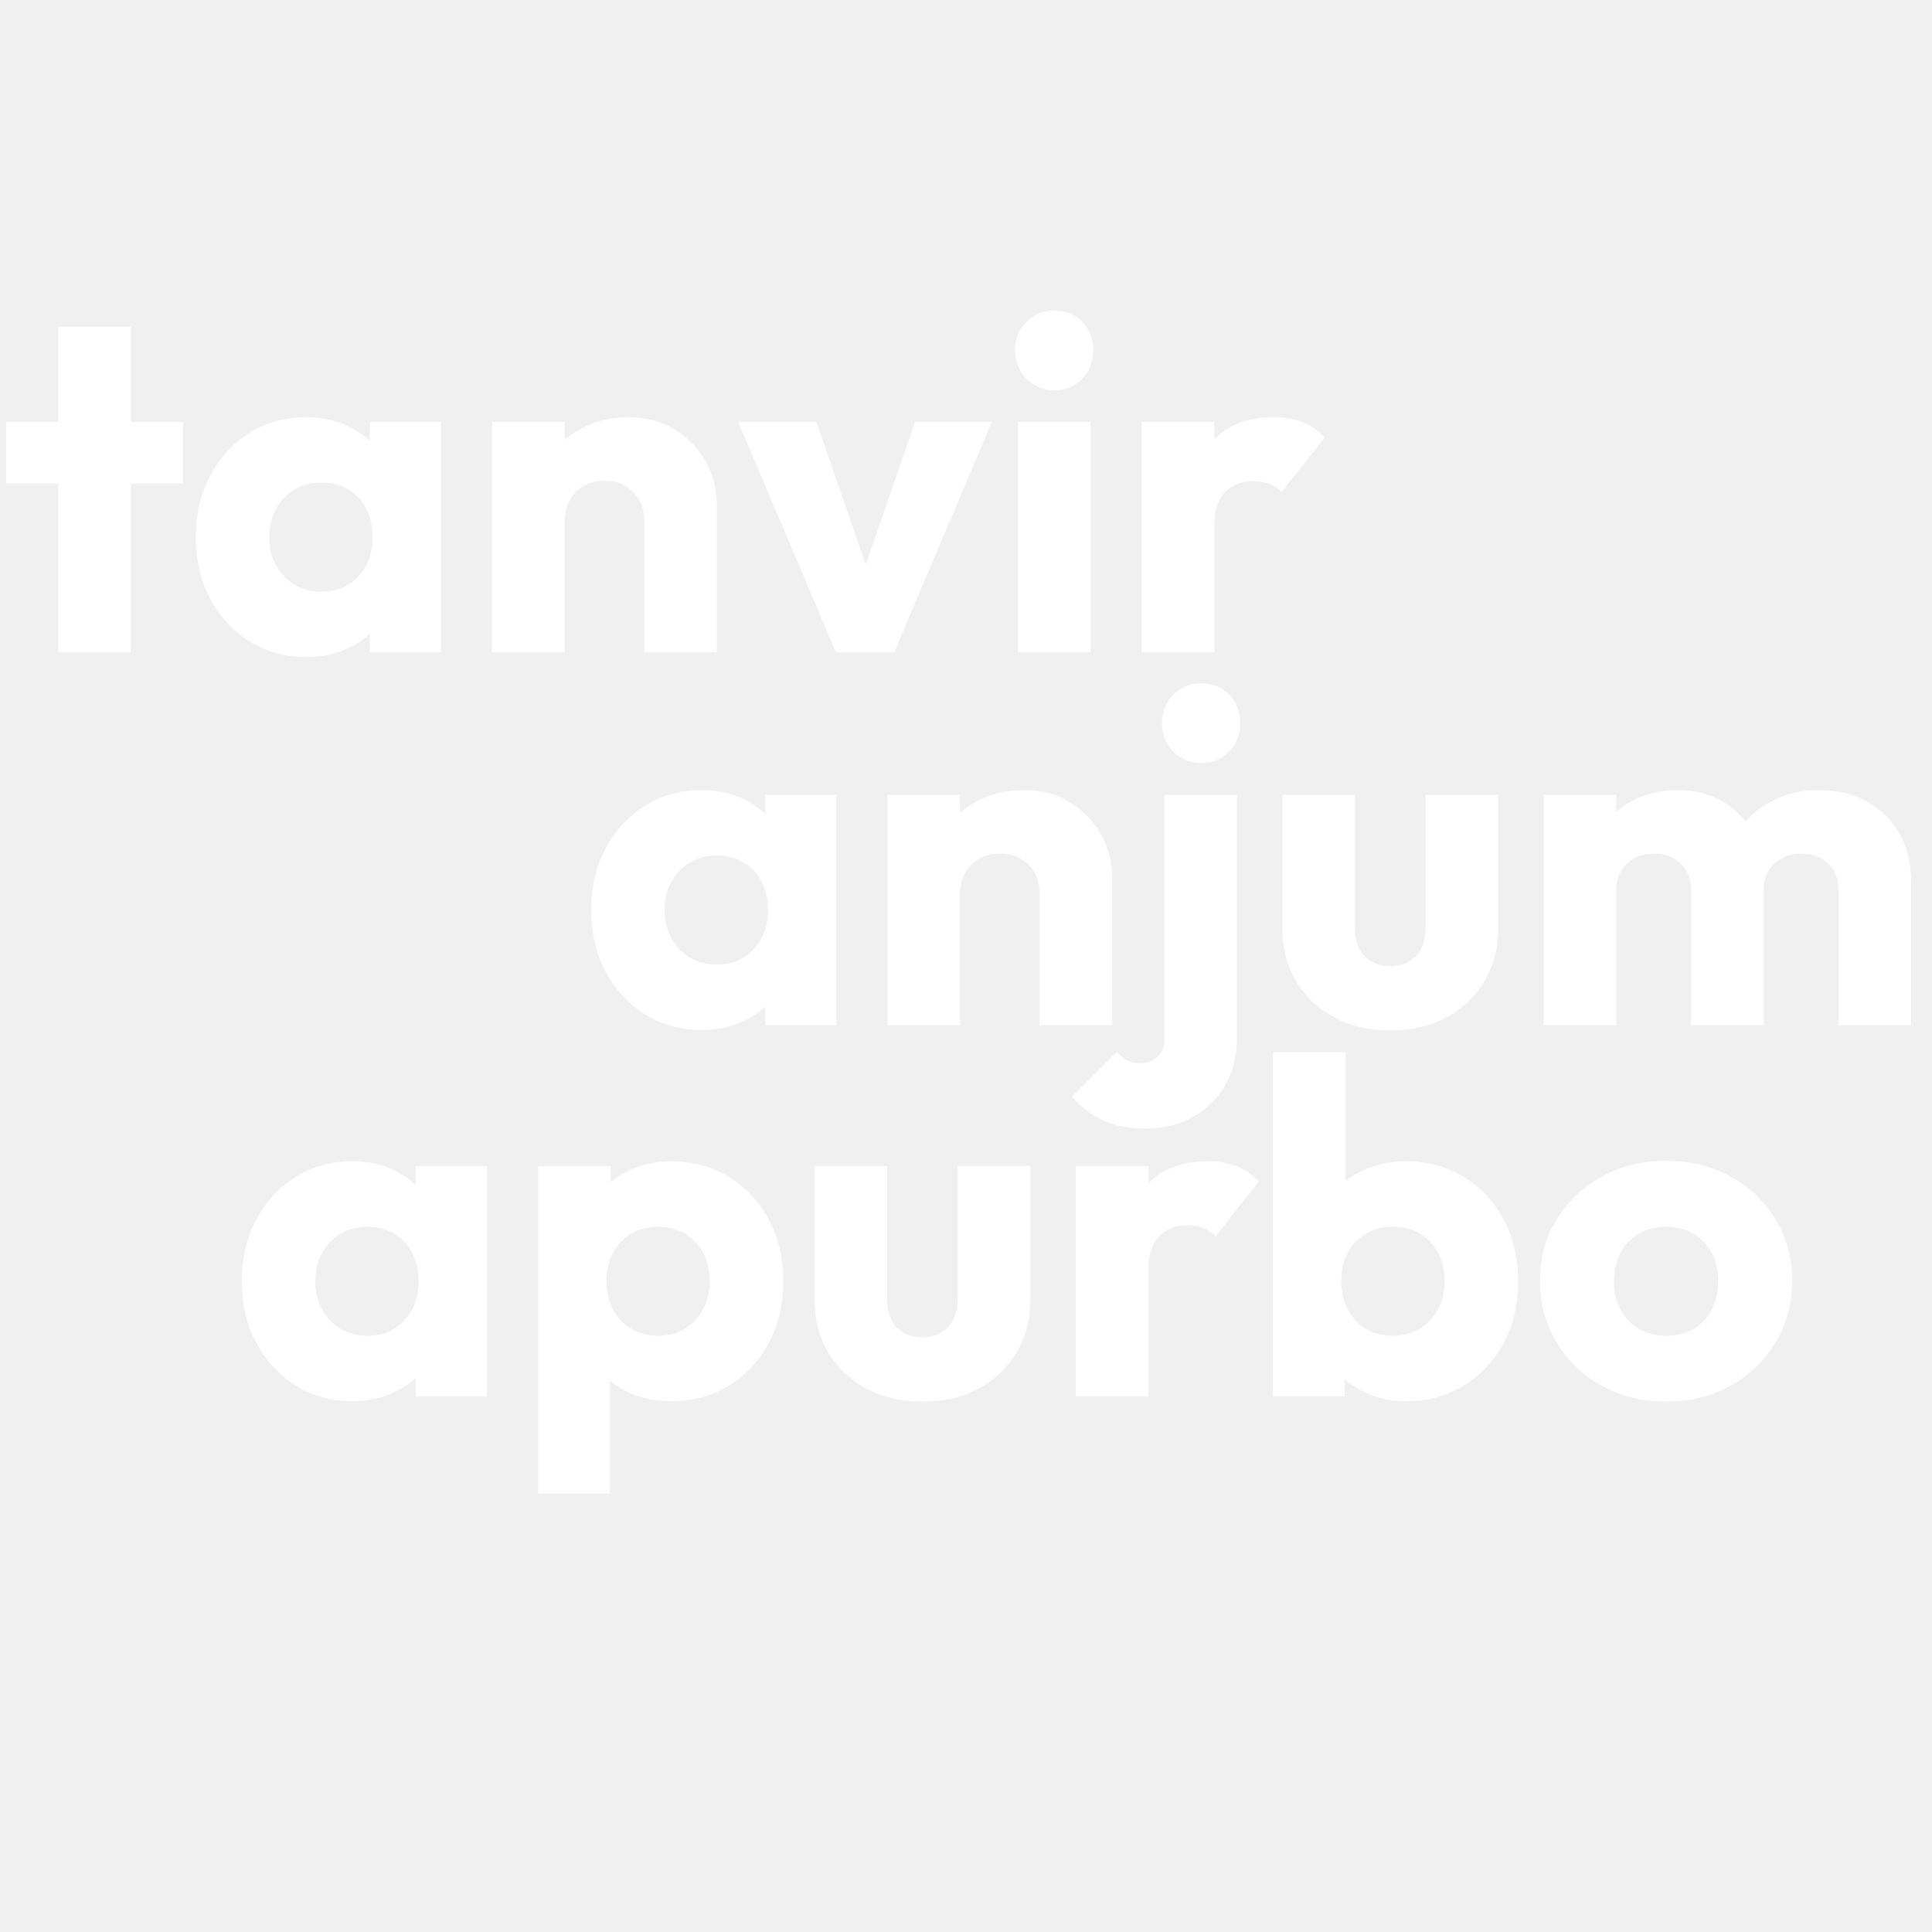
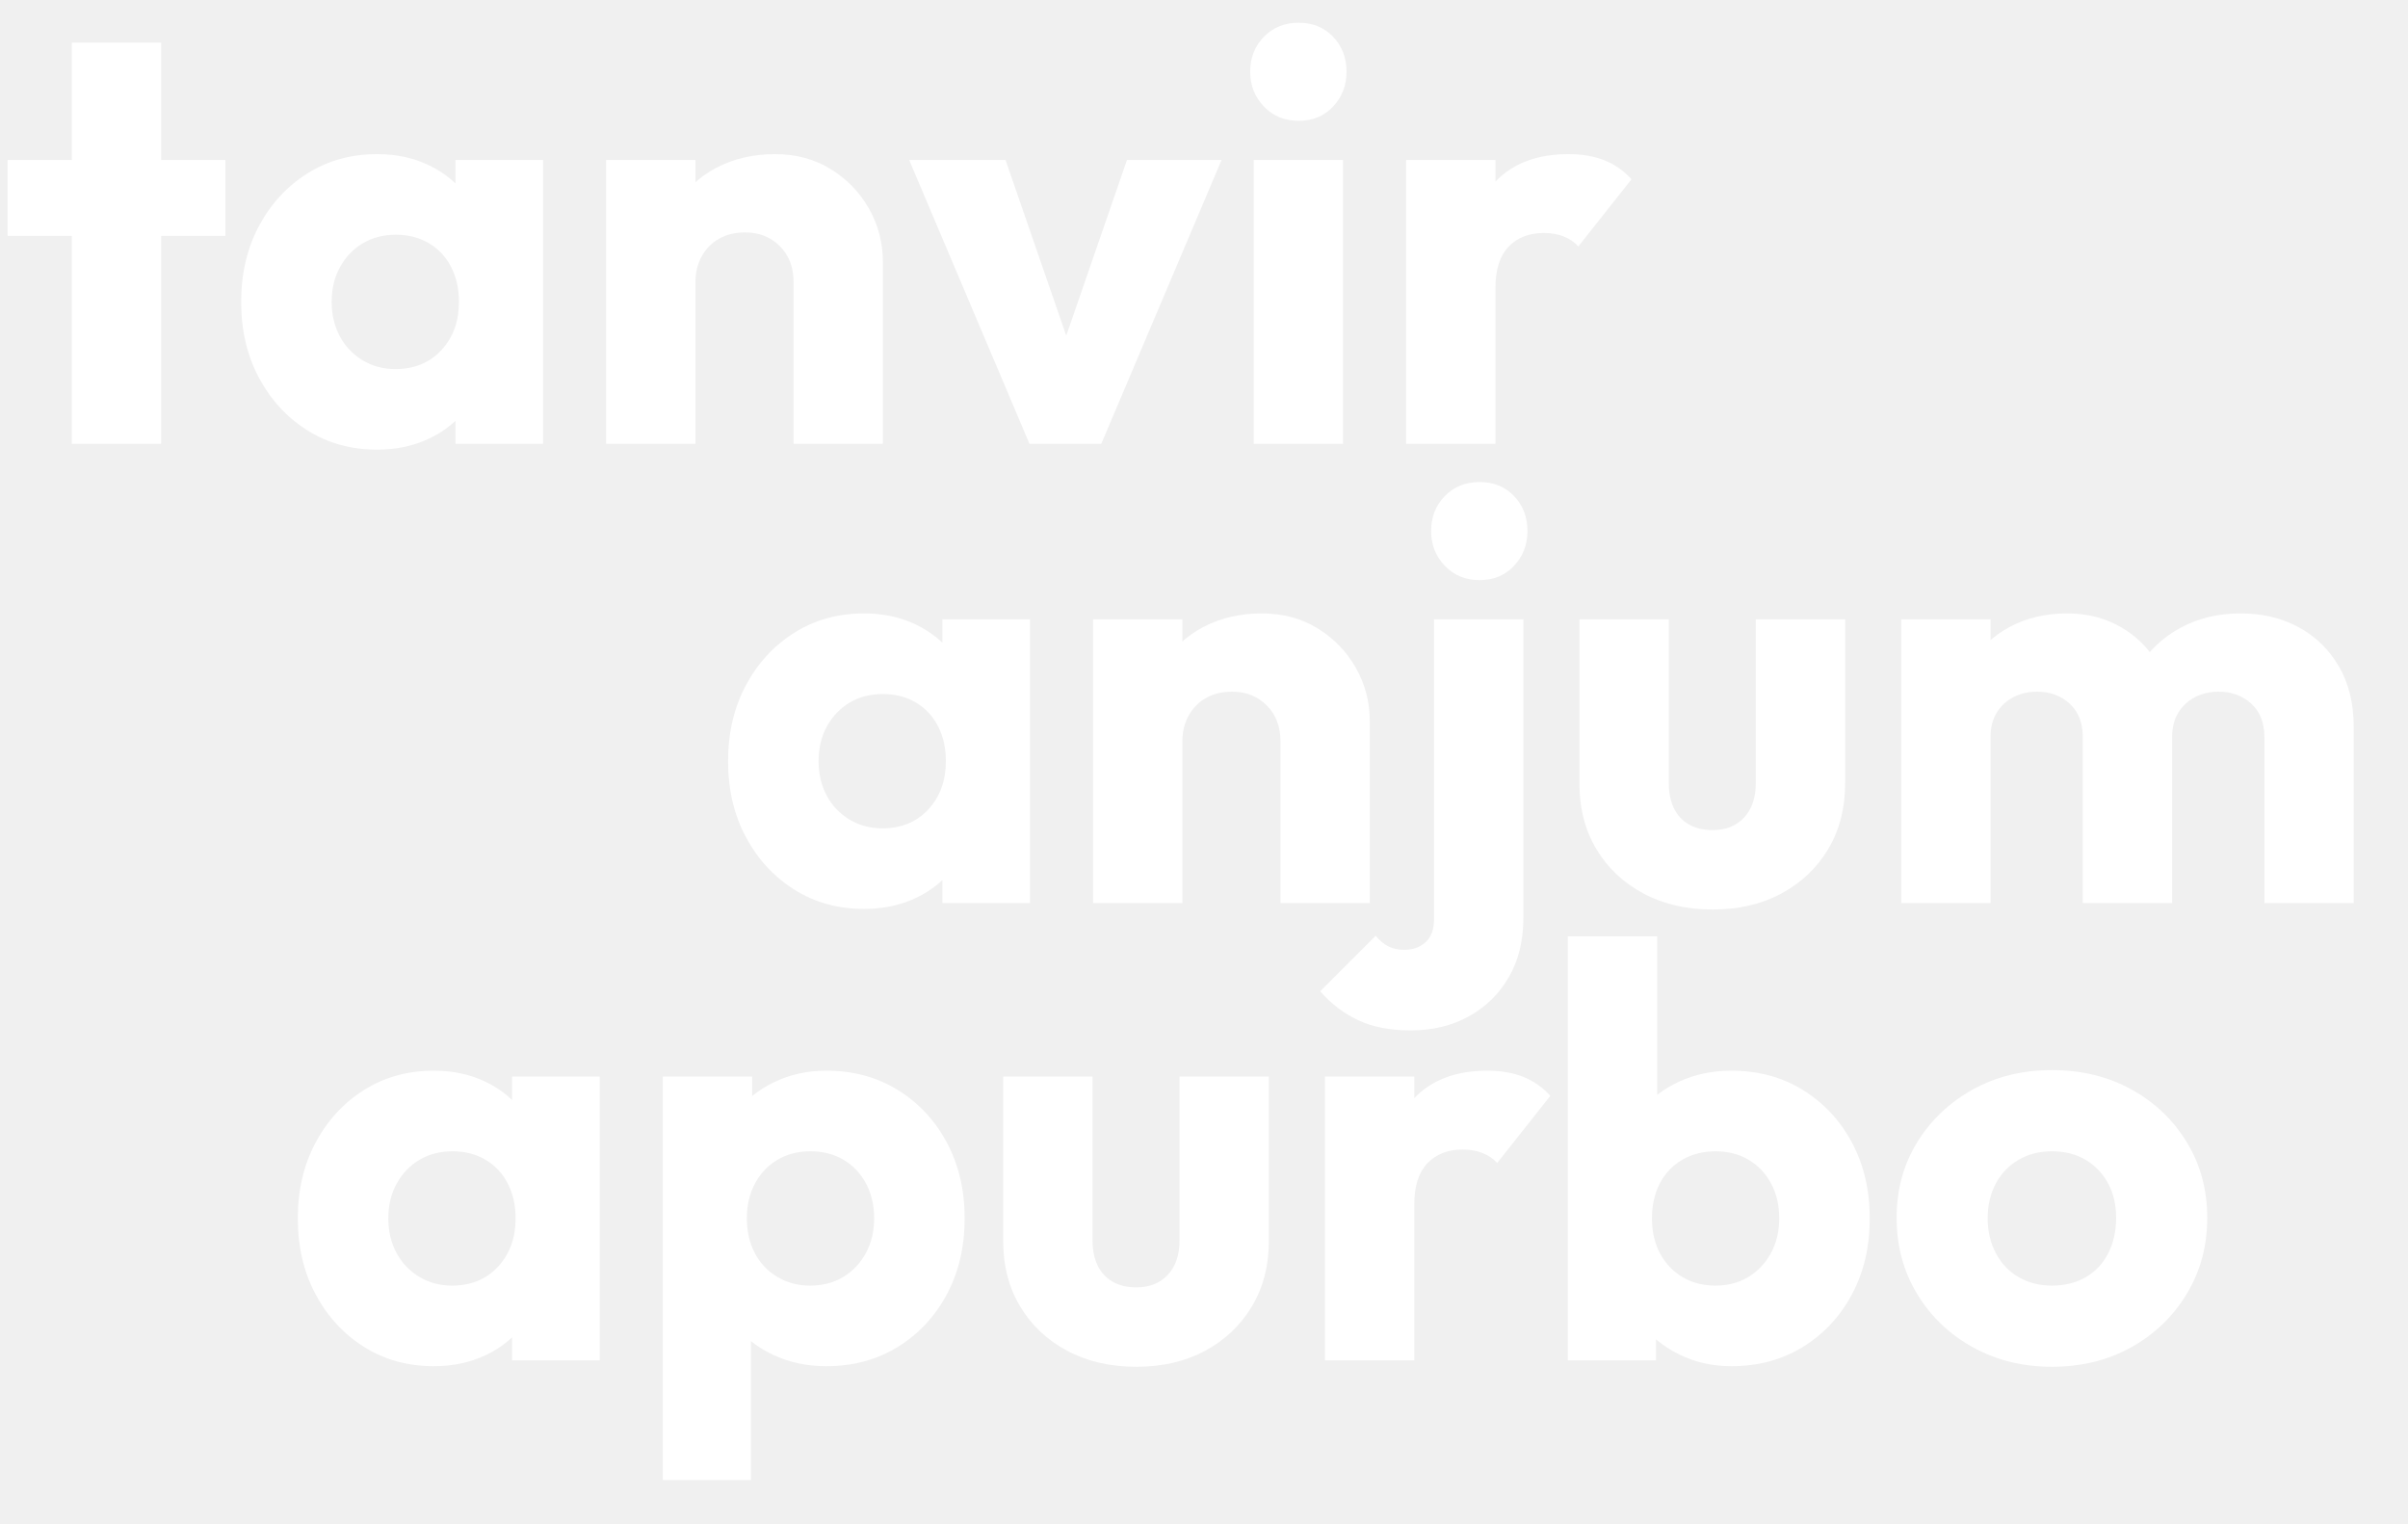
- <svg xmlns="http://www.w3.org/2000/svg" width="2048" zoomAndPan="magnify" viewBox="0 0 1536 1536" height="2048" preserveAspectRatio="xMidYMid meet" version="1.0">
+ <svg xmlns="http://www.w3.org/2000/svg" version="1.0" preserveAspectRatio="xMidYMid meet" viewBox="0 232.205 1554.432 983.04" zoomAndPan="magnify" style="max-height: 500px" width="1554.432" height="983.04">
  <defs>
    <g />
  </defs>
-   <g fill="#ffffff" fill-opacity="1">
+   <g fill-opacity="1" fill="#ffffff">
    <g transform="translate(0.00003385, 518.6551)">
      <g>
-         <path d="M 46.359 0 L 46.359 -258.953 L 104.031 -258.953 L 104.031 0 Z M 4.906 -134.188 L 4.906 -183.188 L 145.5 -183.188 L 145.5 -134.188 Z M 4.906 -134.188 " />
+         <path d="M 46.359 0 L 46.359 -258.953 L 104.031 -258.953 L 104.031 0 Z M 4.906 -134.188 L 4.906 -183.188 L 145.5 -183.188 L 145.5 -134.188 Z M 4.906 -134.188" />
      </g>
    </g>
  </g>
-   <g fill="#ffffff" fill-opacity="1">
+   <g fill-opacity="1" fill="#ffffff">
    <g transform="translate(146.6304, 518.6551)">
      <g>
-         <path d="M 96.875 3.766 C 80.039 3.766 65.023 -0.379 51.828 -8.672 C 38.641 -16.961 28.211 -28.27 20.547 -42.594 C 12.879 -56.914 9.047 -73.25 9.047 -91.594 C 9.047 -109.938 12.879 -126.27 20.547 -140.594 C 28.211 -154.914 38.641 -166.223 51.828 -174.516 C 65.023 -182.816 80.039 -186.969 96.875 -186.969 C 109.188 -186.969 120.305 -184.578 130.234 -179.797 C 140.16 -175.023 148.266 -168.426 154.547 -160 C 160.828 -151.582 164.344 -141.973 165.094 -131.172 L 165.094 -52.016 C 164.344 -41.211 160.891 -31.598 154.734 -23.172 C 148.578 -14.754 140.473 -8.16 130.422 -3.391 C 120.367 1.379 109.188 3.766 96.875 3.766 Z M 108.562 -48.25 C 120.875 -48.25 130.797 -52.332 138.328 -60.5 C 145.867 -68.664 149.641 -79.031 149.641 -91.594 C 149.641 -100.133 147.941 -107.672 144.547 -114.203 C 141.16 -120.742 136.391 -125.832 130.234 -129.469 C 124.078 -133.113 116.977 -134.938 108.938 -134.938 C 100.895 -134.938 93.797 -133.113 87.641 -129.469 C 81.484 -125.832 76.582 -120.742 72.938 -114.203 C 69.289 -107.672 67.469 -100.133 67.469 -91.594 C 67.469 -83.301 69.227 -75.891 72.75 -69.359 C 76.27 -62.828 81.172 -57.676 87.453 -53.906 C 93.734 -50.133 100.77 -48.25 108.562 -48.25 Z M 147.375 0 L 147.375 -49.375 L 156.047 -93.859 L 147.375 -138.344 L 147.375 -183.188 L 203.922 -183.188 L 203.922 0 Z M 147.375 0 " />
+         <path d="M 96.875 3.766 C 80.039 3.766 65.023 -0.379 51.828 -8.672 C 38.641 -16.961 28.211 -28.27 20.547 -42.594 C 12.879 -56.914 9.047 -73.25 9.047 -91.594 C 9.047 -109.938 12.879 -126.27 20.547 -140.594 C 28.211 -154.914 38.641 -166.223 51.828 -174.516 C 65.023 -182.816 80.039 -186.969 96.875 -186.969 C 109.188 -186.969 120.305 -184.578 130.234 -179.797 C 140.16 -175.023 148.266 -168.426 154.547 -160 C 160.828 -151.582 164.344 -141.973 165.094 -131.172 L 165.094 -52.016 C 164.344 -41.211 160.891 -31.598 154.734 -23.172 C 148.578 -14.754 140.473 -8.16 130.422 -3.391 C 120.367 1.379 109.188 3.766 96.875 3.766 Z M 108.562 -48.25 C 120.875 -48.25 130.797 -52.332 138.328 -60.5 C 145.867 -68.664 149.641 -79.031 149.641 -91.594 C 149.641 -100.133 147.941 -107.672 144.547 -114.203 C 141.16 -120.742 136.391 -125.832 130.234 -129.469 C 124.078 -133.113 116.977 -134.938 108.938 -134.938 C 100.895 -134.938 93.797 -133.113 87.641 -129.469 C 81.484 -125.832 76.582 -120.742 72.938 -114.203 C 69.289 -107.672 67.469 -100.133 67.469 -91.594 C 67.469 -83.301 69.227 -75.891 72.75 -69.359 C 76.27 -62.828 81.172 -57.676 87.453 -53.906 C 93.734 -50.133 100.77 -48.25 108.562 -48.25 Z M 147.375 0 L 147.375 -49.375 L 156.047 -93.859 L 147.375 -138.344 L 147.375 -183.188 L 203.922 -183.188 L 203.922 0 Z M 147.375 0" />
      </g>
    </g>
  </g>
-   <g fill="#ffffff" fill-opacity="1">
+   <g fill-opacity="1" fill="#ffffff">
    <g transform="translate(370.9108, 518.6551)">
      <g>
-         <path d="M 141.344 0 L 141.344 -104.406 C 141.344 -113.957 138.391 -121.688 132.484 -127.594 C 126.586 -133.5 119.113 -136.453 110.062 -136.453 C 103.781 -136.453 98.25 -135.129 93.469 -132.484 C 88.695 -129.848 84.93 -126.078 82.172 -121.172 C 79.41 -116.273 78.031 -110.688 78.031 -104.406 L 55.781 -115.344 C 55.781 -129.664 58.922 -142.227 65.203 -153.031 C 71.492 -163.844 80.227 -172.203 91.406 -178.109 C 102.594 -184.016 115.223 -186.969 129.297 -186.969 C 142.859 -186.969 154.852 -183.758 165.281 -177.344 C 175.719 -170.938 183.945 -162.457 189.969 -151.906 C 196 -141.352 199.016 -129.797 199.016 -117.234 L 199.016 0 Z M 20.359 0 L 20.359 -183.188 L 78.031 -183.188 L 78.031 0 Z M 20.359 0 " />
+         <path d="M 141.344 0 L 141.344 -104.406 C 141.344 -113.957 138.391 -121.688 132.484 -127.594 C 126.586 -133.5 119.113 -136.453 110.062 -136.453 C 103.781 -136.453 98.25 -135.129 93.469 -132.484 C 88.695 -129.848 84.93 -126.078 82.172 -121.172 C 79.41 -116.273 78.031 -110.688 78.031 -104.406 L 55.781 -115.344 C 55.781 -129.664 58.922 -142.227 65.203 -153.031 C 71.492 -163.844 80.227 -172.203 91.406 -178.109 C 102.594 -184.016 115.223 -186.969 129.297 -186.969 C 142.859 -186.969 154.852 -183.758 165.281 -177.344 C 175.719 -170.938 183.945 -162.457 189.969 -151.906 C 196 -141.352 199.016 -129.797 199.016 -117.234 L 199.016 0 Z M 20.359 0 L 20.359 -183.188 L 78.031 -183.188 L 78.031 0 Z M 20.359 0" />
      </g>
    </g>
  </g>
-   <g fill="#ffffff" fill-opacity="1">
+   <g fill-opacity="1" fill="#ffffff">
    <g transform="translate(586.5215, 518.6551)">
      <g>
-         <path d="M 78.031 0 L 0.375 -183.188 L 62.578 -183.188 L 115.344 -30.531 L 88.203 -30.531 L 140.969 -183.188 L 202.031 -183.188 L 124.391 0 Z M 78.031 0 " />
+         <path d="M 78.031 0 L 0.375 -183.188 L 62.578 -183.188 L 115.344 -30.531 L 88.203 -30.531 L 140.969 -183.188 L 202.031 -183.188 L 124.391 0 Z M 78.031 0" />
      </g>
    </g>
  </g>
-   <g fill="#ffffff" fill-opacity="1">
+   <g fill-opacity="1" fill="#ffffff">
    <g transform="translate(788.9393, 518.6551)">
      <g>
-         <path d="M 20.359 0 L 20.359 -183.188 L 78.031 -183.188 L 78.031 0 Z M 49.375 -208.453 C 40.332 -208.453 32.859 -211.531 26.953 -217.688 C 21.047 -223.844 18.094 -231.316 18.094 -240.109 C 18.094 -249.148 21.047 -256.688 26.953 -262.719 C 32.859 -268.75 40.332 -271.766 49.375 -271.766 C 58.426 -271.766 65.836 -268.75 71.609 -262.719 C 77.391 -256.688 80.281 -249.148 80.281 -240.109 C 80.281 -231.316 77.391 -223.844 71.609 -217.688 C 65.836 -211.531 58.426 -208.453 49.375 -208.453 Z M 49.375 -208.453 " />
+         <path d="M 20.359 0 L 20.359 -183.188 L 78.031 -183.188 L 78.031 0 Z M 49.375 -208.453 C 40.332 -208.453 32.859 -211.531 26.953 -217.688 C 21.047 -223.844 18.094 -231.316 18.094 -240.109 C 18.094 -249.148 21.047 -256.688 26.953 -262.719 C 32.859 -268.75 40.332 -271.766 49.375 -271.766 C 58.426 -271.766 65.836 -268.75 71.609 -262.719 C 77.391 -256.688 80.281 -249.148 80.281 -240.109 C 80.281 -231.316 77.391 -223.844 71.609 -217.688 C 65.836 -211.531 58.426 -208.453 49.375 -208.453 Z M 49.375 -208.453" />
      </g>
    </g>
  </g>
-   <g fill="#ffffff" fill-opacity="1">
+   <g fill-opacity="1" fill="#ffffff">
    <g transform="translate(887.321, 518.6551)">
      <g>
-         <path d="M 20.359 0 L 20.359 -183.188 L 78.031 -183.188 L 78.031 0 Z M 78.031 -100.641 L 53.906 -119.484 C 58.676 -140.848 66.711 -157.438 78.016 -169.25 C 89.328 -181.062 105.035 -186.969 125.141 -186.969 C 133.941 -186.969 141.672 -185.645 148.328 -183 C 154.984 -180.363 160.828 -176.281 165.859 -170.75 L 131.547 -127.406 C 129.035 -130.164 125.895 -132.301 122.125 -133.812 C 118.352 -135.32 114.082 -136.078 109.312 -136.078 C 99.758 -136.078 92.156 -133.125 86.5 -127.219 C 80.852 -121.312 78.031 -112.453 78.031 -100.641 Z M 78.031 -100.641 " />
+         <path d="M 20.359 0 L 20.359 -183.188 L 78.031 -183.188 L 78.031 0 Z M 78.031 -100.641 L 53.906 -119.484 C 58.676 -140.848 66.711 -157.438 78.016 -169.25 C 89.328 -181.062 105.035 -186.969 125.141 -186.969 C 133.941 -186.969 141.672 -185.645 148.328 -183 C 154.984 -180.363 160.828 -176.281 165.859 -170.75 L 131.547 -127.406 C 129.035 -130.164 125.895 -132.301 122.125 -133.812 C 118.352 -135.32 114.082 -136.078 109.312 -136.078 C 99.758 -136.078 92.156 -133.125 86.5 -127.219 C 80.852 -121.312 78.031 -112.453 78.031 -100.641 Z M 78.031 -100.641" />
      </g>
    </g>
  </g>
-   <g fill="#ffffff" fill-opacity="1">
+   <g fill-opacity="1" fill="#ffffff">
    <g transform="translate(460.95, 815.0943)">
      <g>
-         <path d="M 96.875 3.766 C 80.039 3.766 65.023 -0.379 51.828 -8.672 C 38.641 -16.961 28.211 -28.27 20.547 -42.594 C 12.879 -56.914 9.047 -73.25 9.047 -91.594 C 9.047 -109.938 12.879 -126.27 20.547 -140.594 C 28.211 -154.914 38.641 -166.223 51.828 -174.516 C 65.023 -182.816 80.039 -186.969 96.875 -186.969 C 109.188 -186.969 120.305 -184.578 130.234 -179.797 C 140.16 -175.023 148.266 -168.426 154.547 -160 C 160.828 -151.582 164.344 -141.973 165.094 -131.172 L 165.094 -52.016 C 164.344 -41.211 160.891 -31.598 154.734 -23.172 C 148.578 -14.754 140.473 -8.16 130.422 -3.391 C 120.367 1.379 109.188 3.766 96.875 3.766 Z M 108.562 -48.25 C 120.875 -48.25 130.797 -52.332 138.328 -60.5 C 145.867 -68.664 149.641 -79.031 149.641 -91.594 C 149.641 -100.133 147.941 -107.672 144.547 -114.203 C 141.16 -120.742 136.391 -125.832 130.234 -129.469 C 124.078 -133.113 116.977 -134.938 108.938 -134.938 C 100.895 -134.938 93.797 -133.113 87.641 -129.469 C 81.484 -125.832 76.582 -120.742 72.938 -114.203 C 69.289 -107.672 67.469 -100.133 67.469 -91.594 C 67.469 -83.301 69.227 -75.891 72.75 -69.359 C 76.27 -62.828 81.172 -57.676 87.453 -53.906 C 93.734 -50.133 100.77 -48.25 108.562 -48.25 Z M 147.375 0 L 147.375 -49.375 L 156.047 -93.859 L 147.375 -138.344 L 147.375 -183.188 L 203.922 -183.188 L 203.922 0 Z M 147.375 0 " />
+         <path d="M 96.875 3.766 C 80.039 3.766 65.023 -0.379 51.828 -8.672 C 38.641 -16.961 28.211 -28.27 20.547 -42.594 C 12.879 -56.914 9.047 -73.25 9.047 -91.594 C 9.047 -109.938 12.879 -126.27 20.547 -140.594 C 28.211 -154.914 38.641 -166.223 51.828 -174.516 C 65.023 -182.816 80.039 -186.969 96.875 -186.969 C 109.188 -186.969 120.305 -184.578 130.234 -179.797 C 140.16 -175.023 148.266 -168.426 154.547 -160 C 160.828 -151.582 164.344 -141.973 165.094 -131.172 L 165.094 -52.016 C 164.344 -41.211 160.891 -31.598 154.734 -23.172 C 148.578 -14.754 140.473 -8.16 130.422 -3.391 C 120.367 1.379 109.188 3.766 96.875 3.766 Z M 108.562 -48.25 C 120.875 -48.25 130.797 -52.332 138.328 -60.5 C 145.867 -68.664 149.641 -79.031 149.641 -91.594 C 149.641 -100.133 147.941 -107.672 144.547 -114.203 C 141.16 -120.742 136.391 -125.832 130.234 -129.469 C 124.078 -133.113 116.977 -134.938 108.938 -134.938 C 100.895 -134.938 93.797 -133.113 87.641 -129.469 C 81.484 -125.832 76.582 -120.742 72.938 -114.203 C 69.289 -107.672 67.469 -100.133 67.469 -91.594 C 67.469 -83.301 69.227 -75.891 72.75 -69.359 C 76.27 -62.828 81.172 -57.676 87.453 -53.906 C 93.734 -50.133 100.77 -48.25 108.562 -48.25 Z M 147.375 0 L 147.375 -49.375 L 156.047 -93.859 L 147.375 -138.344 L 147.375 -183.188 L 203.922 -183.188 L 203.922 0 Z M 147.375 0" />
      </g>
    </g>
  </g>
-   <g fill="#ffffff" fill-opacity="1">
+   <g fill-opacity="1" fill="#ffffff">
    <g transform="translate(685.2304, 815.0943)">
      <g>
-         <path d="M 141.344 0 L 141.344 -104.406 C 141.344 -113.957 138.391 -121.688 132.484 -127.594 C 126.586 -133.5 119.113 -136.453 110.062 -136.453 C 103.781 -136.453 98.25 -135.129 93.469 -132.484 C 88.695 -129.848 84.93 -126.078 82.172 -121.172 C 79.41 -116.273 78.031 -110.688 78.031 -104.406 L 55.781 -115.344 C 55.781 -129.664 58.922 -142.227 65.203 -153.031 C 71.492 -163.844 80.227 -172.203 91.406 -178.109 C 102.594 -184.016 115.223 -186.969 129.297 -186.969 C 142.859 -186.969 154.852 -183.758 165.281 -177.344 C 175.719 -170.938 183.945 -162.457 189.969 -151.906 C 196 -141.352 199.016 -129.797 199.016 -117.234 L 199.016 0 Z M 20.359 0 L 20.359 -183.188 L 78.031 -183.188 L 78.031 0 Z M 20.359 0 " />
+         <path d="M 141.344 0 L 141.344 -104.406 C 141.344 -113.957 138.391 -121.688 132.484 -127.594 C 126.586 -133.5 119.113 -136.453 110.062 -136.453 C 103.781 -136.453 98.25 -135.129 93.469 -132.484 C 88.695 -129.848 84.93 -126.078 82.172 -121.172 C 79.41 -116.273 78.031 -110.688 78.031 -104.406 L 55.781 -115.344 C 55.781 -129.664 58.922 -142.227 65.203 -153.031 C 71.492 -163.844 80.227 -172.203 91.406 -178.109 C 102.594 -184.016 115.223 -186.969 129.297 -186.969 C 142.859 -186.969 154.852 -183.758 165.281 -177.344 C 175.719 -170.938 183.945 -162.457 189.969 -151.906 C 196 -141.352 199.016 -129.797 199.016 -117.234 L 199.016 0 Z M 20.359 0 L 20.359 -183.188 L 78.031 -183.188 L 78.031 0 Z M 20.359 0" />
      </g>
    </g>
  </g>
-   <g fill="#ffffff" fill-opacity="1">
+   <g fill-opacity="1" fill="#ffffff">
    <g transform="translate(900.8411, 815.0943)">
      <g>
-         <path d="M 9.797 82.172 C -3.512 82.172 -14.82 79.973 -24.125 75.578 C -33.426 71.18 -41.594 64.961 -48.625 56.922 L -12.812 21.109 C -10.051 24.379 -7.223 26.703 -4.328 28.078 C -1.441 29.461 1.883 30.156 5.656 30.156 C 11.188 30.156 15.77 28.52 19.406 25.25 C 23.051 21.988 24.875 16.961 24.875 10.172 L 24.875 -183.188 L 82.547 -183.188 L 82.547 9.422 C 82.547 24.242 79.406 37.055 73.125 47.859 C 66.844 58.672 58.234 67.094 47.297 73.125 C 36.367 79.156 23.867 82.172 9.797 82.172 Z M 54.281 -208.453 C 45.227 -208.453 37.75 -211.531 31.844 -217.688 C 25.945 -223.844 23 -231.316 23 -240.109 C 23 -249.148 25.945 -256.688 31.844 -262.719 C 37.75 -268.75 45.227 -271.766 54.281 -271.766 C 63.32 -271.766 70.734 -268.75 76.516 -262.719 C 82.297 -256.688 85.188 -249.148 85.188 -240.109 C 85.188 -231.316 82.297 -223.844 76.516 -217.688 C 70.734 -211.531 63.32 -208.453 54.281 -208.453 Z M 54.281 -208.453 " />
+         <path d="M 9.797 82.172 C -3.512 82.172 -14.82 79.973 -24.125 75.578 C -33.426 71.18 -41.594 64.961 -48.625 56.922 L -12.812 21.109 C -10.051 24.379 -7.223 26.703 -4.328 28.078 C -1.441 29.461 1.883 30.156 5.656 30.156 C 11.188 30.156 15.77 28.52 19.406 25.25 C 23.051 21.988 24.875 16.961 24.875 10.172 L 24.875 -183.188 L 82.547 -183.188 L 82.547 9.422 C 82.547 24.242 79.406 37.055 73.125 47.859 C 66.844 58.672 58.234 67.094 47.297 73.125 C 36.367 79.156 23.867 82.172 9.797 82.172 Z M 54.281 -208.453 C 45.227 -208.453 37.75 -211.531 31.844 -217.688 C 25.945 -223.844 23 -231.316 23 -240.109 C 23 -249.148 25.945 -256.688 31.844 -262.719 C 37.75 -268.75 45.227 -271.766 54.281 -271.766 C 63.32 -271.766 70.734 -268.75 76.516 -262.719 C 82.297 -256.688 85.188 -249.148 85.188 -240.109 C 85.188 -231.316 82.297 -223.844 76.516 -217.688 C 70.734 -211.531 63.32 -208.453 54.281 -208.453 Z M 54.281 -208.453" />
      </g>
    </g>
  </g>
-   <g fill="#ffffff" fill-opacity="1">
+   <g fill-opacity="1" fill="#ffffff">
    <g transform="translate(1003.746, 815.0943)">
      <g>
-         <path d="M 101.766 4.141 C 84.93 4.141 70.039 0.684 57.094 -6.219 C 44.156 -13.125 34.039 -22.672 26.75 -34.859 C 19.469 -47.047 15.828 -61.055 15.828 -76.891 L 15.828 -183.188 L 73.5 -183.188 L 73.5 -77.656 C 73.5 -71.363 74.566 -65.957 76.703 -61.438 C 78.836 -56.914 82.039 -53.395 86.312 -50.875 C 90.594 -48.363 95.742 -47.109 101.766 -47.109 C 110.316 -47.109 117.102 -49.812 122.125 -55.219 C 127.156 -60.625 129.672 -68.102 129.672 -77.656 L 129.672 -183.188 L 187.344 -183.188 L 187.344 -77.266 C 187.344 -61.18 183.695 -47.047 176.406 -34.859 C 169.113 -22.672 159.062 -13.125 146.25 -6.219 C 133.438 0.684 118.609 4.141 101.766 4.141 Z M 101.766 4.141 " />
+         <path d="M 101.766 4.141 C 84.93 4.141 70.039 0.684 57.094 -6.219 C 44.156 -13.125 34.039 -22.672 26.75 -34.859 C 19.469 -47.047 15.828 -61.055 15.828 -76.891 L 15.828 -183.188 L 73.5 -183.188 L 73.5 -77.656 C 73.5 -71.363 74.566 -65.957 76.703 -61.438 C 78.836 -56.914 82.039 -53.395 86.312 -50.875 C 90.594 -48.363 95.742 -47.109 101.766 -47.109 C 110.316 -47.109 117.102 -49.812 122.125 -55.219 C 127.156 -60.625 129.672 -68.102 129.672 -77.656 L 129.672 -183.188 L 187.344 -183.188 L 187.344 -77.266 C 187.344 -61.18 183.695 -47.047 176.406 -34.859 C 169.113 -22.672 159.062 -13.125 146.25 -6.219 C 133.438 0.684 118.609 4.141 101.766 4.141 Z M 101.766 4.141" />
      </g>
    </g>
  </g>
-   <g fill="#ffffff" fill-opacity="1">
+   <g fill-opacity="1" fill="#ffffff">
    <g transform="translate(1206.918, 815.0943)">
      <g>
-         <path d="M 20.359 0 L 20.359 -183.188 L 78.031 -183.188 L 78.031 0 Z M 137.578 0 L 137.578 -107.047 C 137.578 -116.348 134.75 -123.57 129.094 -128.719 C 123.445 -133.875 116.477 -136.453 108.188 -136.453 C 102.406 -136.453 97.25 -135.258 92.719 -132.875 C 88.195 -130.488 84.617 -127.156 81.984 -122.875 C 79.348 -118.602 78.031 -113.328 78.031 -107.047 L 55.781 -116.844 C 55.781 -131.426 58.922 -143.93 65.203 -154.359 C 71.492 -164.785 80.039 -172.828 90.844 -178.484 C 101.645 -184.141 113.832 -186.969 127.406 -186.969 C 140.219 -186.969 151.711 -184.078 161.891 -178.297 C 172.066 -172.516 180.172 -164.473 186.203 -154.172 C 192.234 -143.867 195.25 -131.555 195.25 -117.234 L 195.25 0 Z M 254.812 0 L 254.812 -107.047 C 254.812 -116.348 251.984 -123.57 246.328 -128.719 C 240.672 -133.875 233.695 -136.453 225.406 -136.453 C 219.625 -136.453 214.473 -135.258 209.953 -132.875 C 205.43 -130.488 201.848 -127.156 199.203 -122.875 C 196.566 -118.602 195.25 -113.328 195.25 -107.047 L 162.078 -111.578 C 162.586 -127.148 166.297 -140.523 173.203 -151.703 C 180.109 -162.891 189.281 -171.562 200.719 -177.719 C 212.156 -183.883 225.035 -186.969 239.359 -186.969 C 253.43 -186.969 265.93 -184.016 276.859 -178.109 C 287.785 -172.203 296.453 -163.781 302.859 -152.844 C 309.273 -141.914 312.484 -128.785 312.484 -113.453 L 312.484 0 Z M 254.812 0 " />
+         <path d="M 20.359 0 L 20.359 -183.188 L 78.031 -183.188 L 78.031 0 Z M 137.578 0 L 137.578 -107.047 C 137.578 -116.348 134.75 -123.57 129.094 -128.719 C 123.445 -133.875 116.477 -136.453 108.188 -136.453 C 102.406 -136.453 97.25 -135.258 92.719 -132.875 C 88.195 -130.488 84.617 -127.156 81.984 -122.875 C 79.348 -118.602 78.031 -113.328 78.031 -107.047 L 55.781 -116.844 C 55.781 -131.426 58.922 -143.93 65.203 -154.359 C 71.492 -164.785 80.039 -172.828 90.844 -178.484 C 101.645 -184.141 113.832 -186.969 127.406 -186.969 C 140.219 -186.969 151.711 -184.078 161.891 -178.297 C 172.066 -172.516 180.172 -164.473 186.203 -154.172 C 192.234 -143.867 195.25 -131.555 195.25 -117.234 L 195.25 0 Z M 254.812 0 L 254.812 -107.047 C 254.812 -116.348 251.984 -123.57 246.328 -128.719 C 240.672 -133.875 233.695 -136.453 225.406 -136.453 C 219.625 -136.453 214.473 -135.258 209.953 -132.875 C 205.43 -130.488 201.848 -127.156 199.203 -122.875 C 196.566 -118.602 195.25 -113.328 195.25 -107.047 L 162.078 -111.578 C 162.586 -127.148 166.297 -140.523 173.203 -151.703 C 180.109 -162.891 189.281 -171.562 200.719 -177.719 C 212.156 -183.883 225.035 -186.969 239.359 -186.969 C 253.43 -186.969 265.93 -184.016 276.859 -178.109 C 287.785 -172.203 296.453 -163.781 302.859 -152.844 C 309.273 -141.914 312.484 -128.785 312.484 -113.453 L 312.484 0 Z M 254.812 0" />
      </g>
    </g>
  </g>
-   <g fill="#ffffff" fill-opacity="1">
+   <g fill-opacity="1" fill="#ffffff">
    <g transform="translate(183.1946, 1110.231)">
      <g>
-         <path d="M 96.875 3.766 C 80.039 3.766 65.023 -0.379 51.828 -8.672 C 38.641 -16.961 28.211 -28.27 20.547 -42.594 C 12.879 -56.914 9.047 -73.25 9.047 -91.594 C 9.047 -109.938 12.879 -126.27 20.547 -140.594 C 28.211 -154.914 38.641 -166.223 51.828 -174.516 C 65.023 -182.816 80.039 -186.969 96.875 -186.969 C 109.188 -186.969 120.305 -184.578 130.234 -179.797 C 140.16 -175.023 148.266 -168.426 154.547 -160 C 160.828 -151.582 164.344 -141.973 165.094 -131.172 L 165.094 -52.016 C 164.344 -41.211 160.891 -31.598 154.734 -23.172 C 148.578 -14.754 140.473 -8.16 130.422 -3.391 C 120.367 1.379 109.188 3.766 96.875 3.766 Z M 108.562 -48.25 C 120.875 -48.25 130.797 -52.332 138.328 -60.5 C 145.867 -68.664 149.641 -79.031 149.641 -91.594 C 149.641 -100.133 147.941 -107.672 144.547 -114.203 C 141.16 -120.742 136.391 -125.832 130.234 -129.469 C 124.078 -133.113 116.977 -134.938 108.938 -134.938 C 100.895 -134.938 93.797 -133.113 87.641 -129.469 C 81.484 -125.832 76.582 -120.742 72.938 -114.203 C 69.289 -107.672 67.469 -100.133 67.469 -91.594 C 67.469 -83.301 69.227 -75.891 72.75 -69.359 C 76.27 -62.828 81.172 -57.676 87.453 -53.906 C 93.734 -50.133 100.77 -48.25 108.562 -48.25 Z M 147.375 0 L 147.375 -49.375 L 156.047 -93.859 L 147.375 -138.344 L 147.375 -183.188 L 203.922 -183.188 L 203.922 0 Z M 147.375 0 " />
+         <path d="M 96.875 3.766 C 80.039 3.766 65.023 -0.379 51.828 -8.672 C 38.641 -16.961 28.211 -28.27 20.547 -42.594 C 12.879 -56.914 9.047 -73.25 9.047 -91.594 C 9.047 -109.938 12.879 -126.27 20.547 -140.594 C 28.211 -154.914 38.641 -166.223 51.828 -174.516 C 65.023 -182.816 80.039 -186.969 96.875 -186.969 C 109.188 -186.969 120.305 -184.578 130.234 -179.797 C 140.16 -175.023 148.266 -168.426 154.547 -160 C 160.828 -151.582 164.344 -141.973 165.094 -131.172 L 165.094 -52.016 C 164.344 -41.211 160.891 -31.598 154.734 -23.172 C 148.578 -14.754 140.473 -8.16 130.422 -3.391 C 120.367 1.379 109.188 3.766 96.875 3.766 Z M 108.562 -48.25 C 120.875 -48.25 130.797 -52.332 138.328 -60.5 C 145.867 -68.664 149.641 -79.031 149.641 -91.594 C 149.641 -100.133 147.941 -107.672 144.547 -114.203 C 141.16 -120.742 136.391 -125.832 130.234 -129.469 C 124.078 -133.113 116.977 -134.938 108.938 -134.938 C 100.895 -134.938 93.797 -133.113 87.641 -129.469 C 81.484 -125.832 76.582 -120.742 72.938 -114.203 C 69.289 -107.672 67.469 -100.133 67.469 -91.594 C 67.469 -83.301 69.227 -75.891 72.75 -69.359 C 76.27 -62.828 81.172 -57.676 87.453 -53.906 C 93.734 -50.133 100.77 -48.25 108.562 -48.25 Z M 147.375 0 L 147.375 -49.375 L 156.047 -93.859 L 147.375 -138.344 L 147.375 -183.188 L 203.922 -183.188 L 203.922 0 Z M 147.375 0" />
      </g>
    </g>
  </g>
-   <g fill="#ffffff" fill-opacity="1">
+   <g fill-opacity="1" fill="#ffffff">
    <g transform="translate(407.4751, 1110.231)">
      <g>
-         <path d="M 125.891 3.766 C 113.578 3.766 102.27 1.379 91.969 -3.391 C 81.664 -8.16 73.25 -14.754 66.719 -23.172 C 60.188 -31.598 56.414 -41.211 55.406 -52.016 L 55.406 -129.297 C 56.414 -140.098 60.188 -149.895 66.719 -158.688 C 73.25 -167.488 81.664 -174.398 91.969 -179.422 C 102.27 -184.453 113.578 -186.969 125.891 -186.969 C 143.234 -186.969 158.625 -182.816 172.062 -174.516 C 185.508 -166.223 196.066 -154.914 203.734 -140.594 C 211.398 -126.27 215.234 -109.938 215.234 -91.594 C 215.234 -73.25 211.398 -56.914 203.734 -42.594 C 196.066 -28.27 185.508 -16.961 172.062 -8.672 C 158.625 -0.379 143.234 3.766 125.891 3.766 Z M 20.359 77.266 L 20.359 -183.188 L 78.031 -183.188 L 78.031 -136.078 L 68.609 -91.594 L 77.266 -47.109 L 77.266 77.266 Z M 115.344 -48.25 C 123.633 -48.25 130.859 -50.133 137.016 -53.906 C 143.172 -57.676 148.008 -62.828 151.531 -69.359 C 155.051 -75.891 156.812 -83.301 156.812 -91.594 C 156.812 -100.133 155.051 -107.672 151.531 -114.203 C 148.008 -120.742 143.172 -125.832 137.016 -129.469 C 130.859 -133.113 123.758 -134.938 115.719 -134.938 C 107.676 -134.938 100.578 -133.113 94.422 -129.469 C 88.266 -125.832 83.426 -120.742 79.906 -114.203 C 76.395 -107.672 74.641 -100.133 74.641 -91.594 C 74.641 -83.301 76.332 -75.891 79.719 -69.359 C 83.113 -62.828 87.953 -57.676 94.234 -53.906 C 100.516 -50.133 107.551 -48.25 115.344 -48.25 Z M 115.344 -48.25 " />
+         <path d="M 125.891 3.766 C 113.578 3.766 102.27 1.379 91.969 -3.391 C 81.664 -8.16 73.25 -14.754 66.719 -23.172 C 60.188 -31.598 56.414 -41.211 55.406 -52.016 L 55.406 -129.297 C 56.414 -140.098 60.188 -149.895 66.719 -158.688 C 73.25 -167.488 81.664 -174.398 91.969 -179.422 C 102.27 -184.453 113.578 -186.969 125.891 -186.969 C 143.234 -186.969 158.625 -182.816 172.062 -174.516 C 185.508 -166.223 196.066 -154.914 203.734 -140.594 C 211.398 -126.27 215.234 -109.938 215.234 -91.594 C 215.234 -73.25 211.398 -56.914 203.734 -42.594 C 196.066 -28.27 185.508 -16.961 172.062 -8.672 C 158.625 -0.379 143.234 3.766 125.891 3.766 Z M 20.359 77.266 L 20.359 -183.188 L 78.031 -183.188 L 78.031 -136.078 L 68.609 -91.594 L 77.266 -47.109 L 77.266 77.266 Z M 115.344 -48.25 C 123.633 -48.25 130.859 -50.133 137.016 -53.906 C 143.172 -57.676 148.008 -62.828 151.531 -69.359 C 155.051 -75.891 156.812 -83.301 156.812 -91.594 C 156.812 -100.133 155.051 -107.672 151.531 -114.203 C 148.008 -120.742 143.172 -125.832 137.016 -129.469 C 130.859 -133.113 123.758 -134.938 115.719 -134.938 C 107.676 -134.938 100.578 -133.113 94.422 -129.469 C 88.266 -125.832 83.426 -120.742 79.906 -114.203 C 76.395 -107.672 74.641 -100.133 74.641 -91.594 C 74.641 -83.301 76.332 -75.891 79.719 -69.359 C 83.113 -62.828 87.953 -57.676 94.234 -53.906 C 100.516 -50.133 107.551 -48.25 115.344 -48.25 Z M 115.344 -48.25" />
      </g>
    </g>
  </g>
-   <g fill="#ffffff" fill-opacity="1">
+   <g fill-opacity="1" fill="#ffffff">
    <g transform="translate(631.7555, 1110.231)">
      <g>
-         <path d="M 101.766 4.141 C 84.93 4.141 70.039 0.684 57.094 -6.219 C 44.156 -13.125 34.039 -22.672 26.75 -34.859 C 19.469 -47.047 15.828 -61.055 15.828 -76.891 L 15.828 -183.188 L 73.5 -183.188 L 73.5 -77.656 C 73.5 -71.363 74.566 -65.957 76.703 -61.438 C 78.836 -56.914 82.039 -53.395 86.312 -50.875 C 90.594 -48.363 95.742 -47.109 101.766 -47.109 C 110.316 -47.109 117.102 -49.812 122.125 -55.219 C 127.156 -60.625 129.672 -68.102 129.672 -77.656 L 129.672 -183.188 L 187.344 -183.188 L 187.344 -77.266 C 187.344 -61.18 183.695 -47.047 176.406 -34.859 C 169.113 -22.672 159.062 -13.125 146.25 -6.219 C 133.438 0.684 118.609 4.141 101.766 4.141 Z M 101.766 4.141 " />
+         <path d="M 101.766 4.141 C 84.93 4.141 70.039 0.684 57.094 -6.219 C 44.156 -13.125 34.039 -22.672 26.75 -34.859 C 19.469 -47.047 15.828 -61.055 15.828 -76.891 L 15.828 -183.188 L 73.5 -183.188 L 73.5 -77.656 C 73.5 -71.363 74.566 -65.957 76.703 -61.438 C 78.836 -56.914 82.039 -53.395 86.312 -50.875 C 90.594 -48.363 95.742 -47.109 101.766 -47.109 C 110.316 -47.109 117.102 -49.812 122.125 -55.219 C 127.156 -60.625 129.672 -68.102 129.672 -77.656 L 129.672 -183.188 L 187.344 -183.188 L 187.344 -77.266 C 187.344 -61.18 183.695 -47.047 176.406 -34.859 C 169.113 -22.672 159.062 -13.125 146.25 -6.219 C 133.438 0.684 118.609 4.141 101.766 4.141 Z M 101.766 4.141" />
      </g>
    </g>
  </g>
-   <g fill="#ffffff" fill-opacity="1">
+   <g fill-opacity="1" fill="#ffffff">
    <g transform="translate(834.9271, 1110.231)">
      <g>
-         <path d="M 20.359 0 L 20.359 -183.188 L 78.031 -183.188 L 78.031 0 Z M 78.031 -100.641 L 53.906 -119.484 C 58.676 -140.848 66.711 -157.438 78.016 -169.25 C 89.328 -181.062 105.035 -186.969 125.141 -186.969 C 133.941 -186.969 141.672 -185.645 148.328 -183 C 154.984 -180.363 160.828 -176.281 165.859 -170.75 L 131.547 -127.406 C 129.035 -130.164 125.895 -132.301 122.125 -133.812 C 118.352 -135.32 114.082 -136.078 109.312 -136.078 C 99.758 -136.078 92.156 -133.125 86.5 -127.219 C 80.852 -121.312 78.031 -112.453 78.031 -100.641 Z M 78.031 -100.641 " />
+         <path d="M 20.359 0 L 20.359 -183.188 L 78.031 -183.188 L 78.031 0 Z M 78.031 -100.641 L 53.906 -119.484 C 58.676 -140.848 66.711 -157.438 78.016 -169.25 C 89.328 -181.062 105.035 -186.969 125.141 -186.969 C 133.941 -186.969 141.672 -185.645 148.328 -183 C 154.984 -180.363 160.828 -176.281 165.859 -170.75 L 131.547 -127.406 C 129.035 -130.164 125.895 -132.301 122.125 -133.812 C 118.352 -135.32 114.082 -136.078 109.312 -136.078 C 99.758 -136.078 92.156 -133.125 86.5 -127.219 C 80.852 -121.312 78.031 -112.453 78.031 -100.641 Z M 78.031 -100.641" />
      </g>
    </g>
  </g>
-   <g fill="#ffffff" fill-opacity="1">
+   <g fill-opacity="1" fill="#ffffff">
    <g transform="translate(991.7349, 1110.231)">
      <g>
-         <path d="M 125.891 3.766 C 113.578 3.766 102.27 1.191 91.969 -3.953 C 81.664 -9.109 73.25 -16.02 66.719 -24.688 C 60.188 -33.352 56.414 -43.094 55.406 -53.906 L 55.406 -131.172 C 56.414 -141.973 60.188 -151.582 66.719 -160 C 73.25 -168.426 81.664 -175.023 91.969 -179.797 C 102.27 -184.578 113.578 -186.969 125.891 -186.969 C 143.234 -186.969 158.625 -182.816 172.062 -174.516 C 185.508 -166.223 196.066 -154.914 203.734 -140.594 C 211.398 -126.27 215.234 -109.938 215.234 -91.594 C 215.234 -73.25 211.398 -56.914 203.734 -42.594 C 196.066 -28.27 185.508 -16.961 172.062 -8.672 C 158.625 -0.379 143.234 3.766 125.891 3.766 Z M 20.359 0 L 20.359 -273.656 L 78.031 -273.656 L 78.031 -138.344 L 68.609 -93.859 L 77.266 -49.375 L 77.266 0 Z M 115.719 -48.25 C 123.758 -48.25 130.859 -50.133 137.016 -53.906 C 143.172 -57.676 148.008 -62.828 151.531 -69.359 C 155.051 -75.891 156.812 -83.301 156.812 -91.594 C 156.812 -100.133 155.051 -107.672 151.531 -114.203 C 148.008 -120.742 143.172 -125.832 137.016 -129.469 C 130.859 -133.113 123.758 -134.938 115.719 -134.938 C 107.676 -134.938 100.516 -133.113 94.234 -129.469 C 87.953 -125.832 83.113 -120.742 79.719 -114.203 C 76.332 -107.672 74.641 -100.133 74.641 -91.594 C 74.641 -83.051 76.395 -75.508 79.906 -68.969 C 83.426 -62.438 88.266 -57.348 94.422 -53.703 C 100.578 -50.066 107.676 -48.25 115.719 -48.25 Z M 115.719 -48.25 " />
+         <path d="M 125.891 3.766 C 113.578 3.766 102.27 1.191 91.969 -3.953 C 81.664 -9.109 73.25 -16.02 66.719 -24.688 C 60.188 -33.352 56.414 -43.094 55.406 -53.906 L 55.406 -131.172 C 56.414 -141.973 60.188 -151.582 66.719 -160 C 73.25 -168.426 81.664 -175.023 91.969 -179.797 C 102.27 -184.578 113.578 -186.969 125.891 -186.969 C 143.234 -186.969 158.625 -182.816 172.062 -174.516 C 185.508 -166.223 196.066 -154.914 203.734 -140.594 C 211.398 -126.27 215.234 -109.938 215.234 -91.594 C 215.234 -73.25 211.398 -56.914 203.734 -42.594 C 196.066 -28.27 185.508 -16.961 172.062 -8.672 C 158.625 -0.379 143.234 3.766 125.891 3.766 Z M 20.359 0 L 20.359 -273.656 L 78.031 -273.656 L 78.031 -138.344 L 68.609 -93.859 L 77.266 -49.375 L 77.266 0 Z M 115.719 -48.25 C 123.758 -48.25 130.859 -50.133 137.016 -53.906 C 143.172 -57.676 148.008 -62.828 151.531 -69.359 C 155.051 -75.891 156.812 -83.301 156.812 -91.594 C 156.812 -100.133 155.051 -107.672 151.531 -114.203 C 148.008 -120.742 143.172 -125.832 137.016 -129.469 C 130.859 -133.113 123.758 -134.938 115.719 -134.938 C 107.676 -134.938 100.516 -133.113 94.234 -129.469 C 87.953 -125.832 83.113 -120.742 79.719 -114.203 C 76.332 -107.672 74.641 -100.133 74.641 -91.594 C 74.641 -83.051 76.395 -75.508 79.906 -68.969 C 83.426 -62.438 88.266 -57.348 94.422 -53.703 C 100.578 -50.066 107.676 -48.25 115.719 -48.25 Z M 115.719 -48.25" />
      </g>
    </g>
  </g>
-   <g fill="#ffffff" fill-opacity="1">
+   <g fill-opacity="1" fill="#ffffff">
    <g transform="translate(1216.015, 1110.231)">
      <g>
-         <path d="M 108.562 4.141 C 89.707 4.141 72.676 -0.066 57.469 -8.484 C 42.27 -16.898 30.273 -28.395 21.484 -42.969 C 12.691 -57.539 8.297 -73.875 8.297 -91.969 C 8.297 -110.062 12.691 -126.27 21.484 -140.594 C 30.273 -154.914 42.207 -166.285 57.281 -174.703 C 72.363 -183.129 89.457 -187.344 108.562 -187.344 C 127.656 -187.344 144.738 -183.191 159.812 -174.891 C 174.895 -166.598 186.832 -155.227 195.625 -140.781 C 204.426 -126.332 208.828 -110.062 208.828 -91.969 C 208.828 -73.875 204.426 -57.539 195.625 -42.969 C 186.832 -28.395 174.895 -16.898 159.812 -8.484 C 144.738 -0.066 127.656 4.141 108.562 4.141 Z M 108.562 -48.25 C 116.852 -48.25 124.141 -50.066 130.422 -53.703 C 136.703 -57.348 141.535 -62.5 144.922 -69.156 C 148.316 -75.82 150.016 -83.426 150.016 -91.969 C 150.016 -100.508 148.254 -107.984 144.734 -114.391 C 141.223 -120.805 136.391 -125.832 130.234 -129.469 C 124.078 -133.113 116.852 -134.938 108.562 -134.938 C 100.52 -134.938 93.359 -133.113 87.078 -129.469 C 80.797 -125.832 75.895 -120.742 72.375 -114.203 C 68.852 -107.672 67.094 -100.133 67.094 -91.594 C 67.094 -83.301 68.852 -75.82 72.375 -69.156 C 75.895 -62.5 80.797 -57.348 87.078 -53.703 C 93.359 -50.066 100.52 -48.25 108.562 -48.25 Z M 108.562 -48.25 " />
+         <path d="M 108.562 4.141 C 89.707 4.141 72.676 -0.066 57.469 -8.484 C 42.27 -16.898 30.273 -28.395 21.484 -42.969 C 12.691 -57.539 8.297 -73.875 8.297 -91.969 C 8.297 -110.062 12.691 -126.27 21.484 -140.594 C 30.273 -154.914 42.207 -166.285 57.281 -174.703 C 72.363 -183.129 89.457 -187.344 108.562 -187.344 C 127.656 -187.344 144.738 -183.191 159.812 -174.891 C 174.895 -166.598 186.832 -155.227 195.625 -140.781 C 204.426 -126.332 208.828 -110.062 208.828 -91.969 C 208.828 -73.875 204.426 -57.539 195.625 -42.969 C 186.832 -28.395 174.895 -16.898 159.812 -8.484 C 144.738 -0.066 127.656 4.141 108.562 4.141 Z M 108.562 -48.25 C 116.852 -48.25 124.141 -50.066 130.422 -53.703 C 136.703 -57.348 141.535 -62.5 144.922 -69.156 C 148.316 -75.82 150.016 -83.426 150.016 -91.969 C 150.016 -100.508 148.254 -107.984 144.734 -114.391 C 141.223 -120.805 136.391 -125.832 130.234 -129.469 C 124.078 -133.113 116.852 -134.938 108.562 -134.938 C 100.52 -134.938 93.359 -133.113 87.078 -129.469 C 80.797 -125.832 75.895 -120.742 72.375 -114.203 C 68.852 -107.672 67.094 -100.133 67.094 -91.594 C 67.094 -83.301 68.852 -75.82 72.375 -69.156 C 75.895 -62.5 80.797 -57.348 87.078 -53.703 C 93.359 -50.066 100.52 -48.25 108.562 -48.25 Z M 108.562 -48.25" />
      </g>
    </g>
  </g>
</svg>
